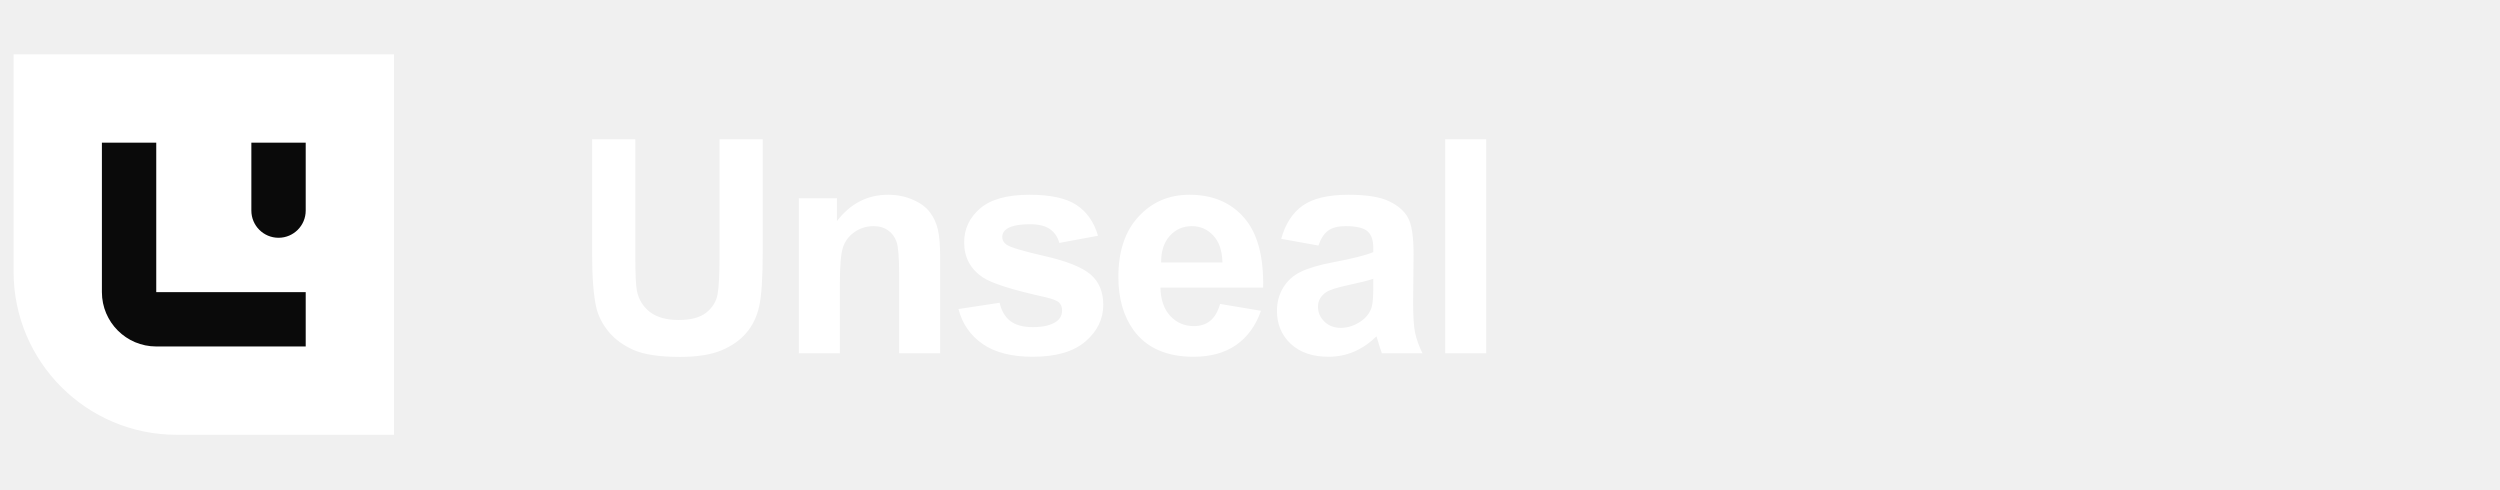
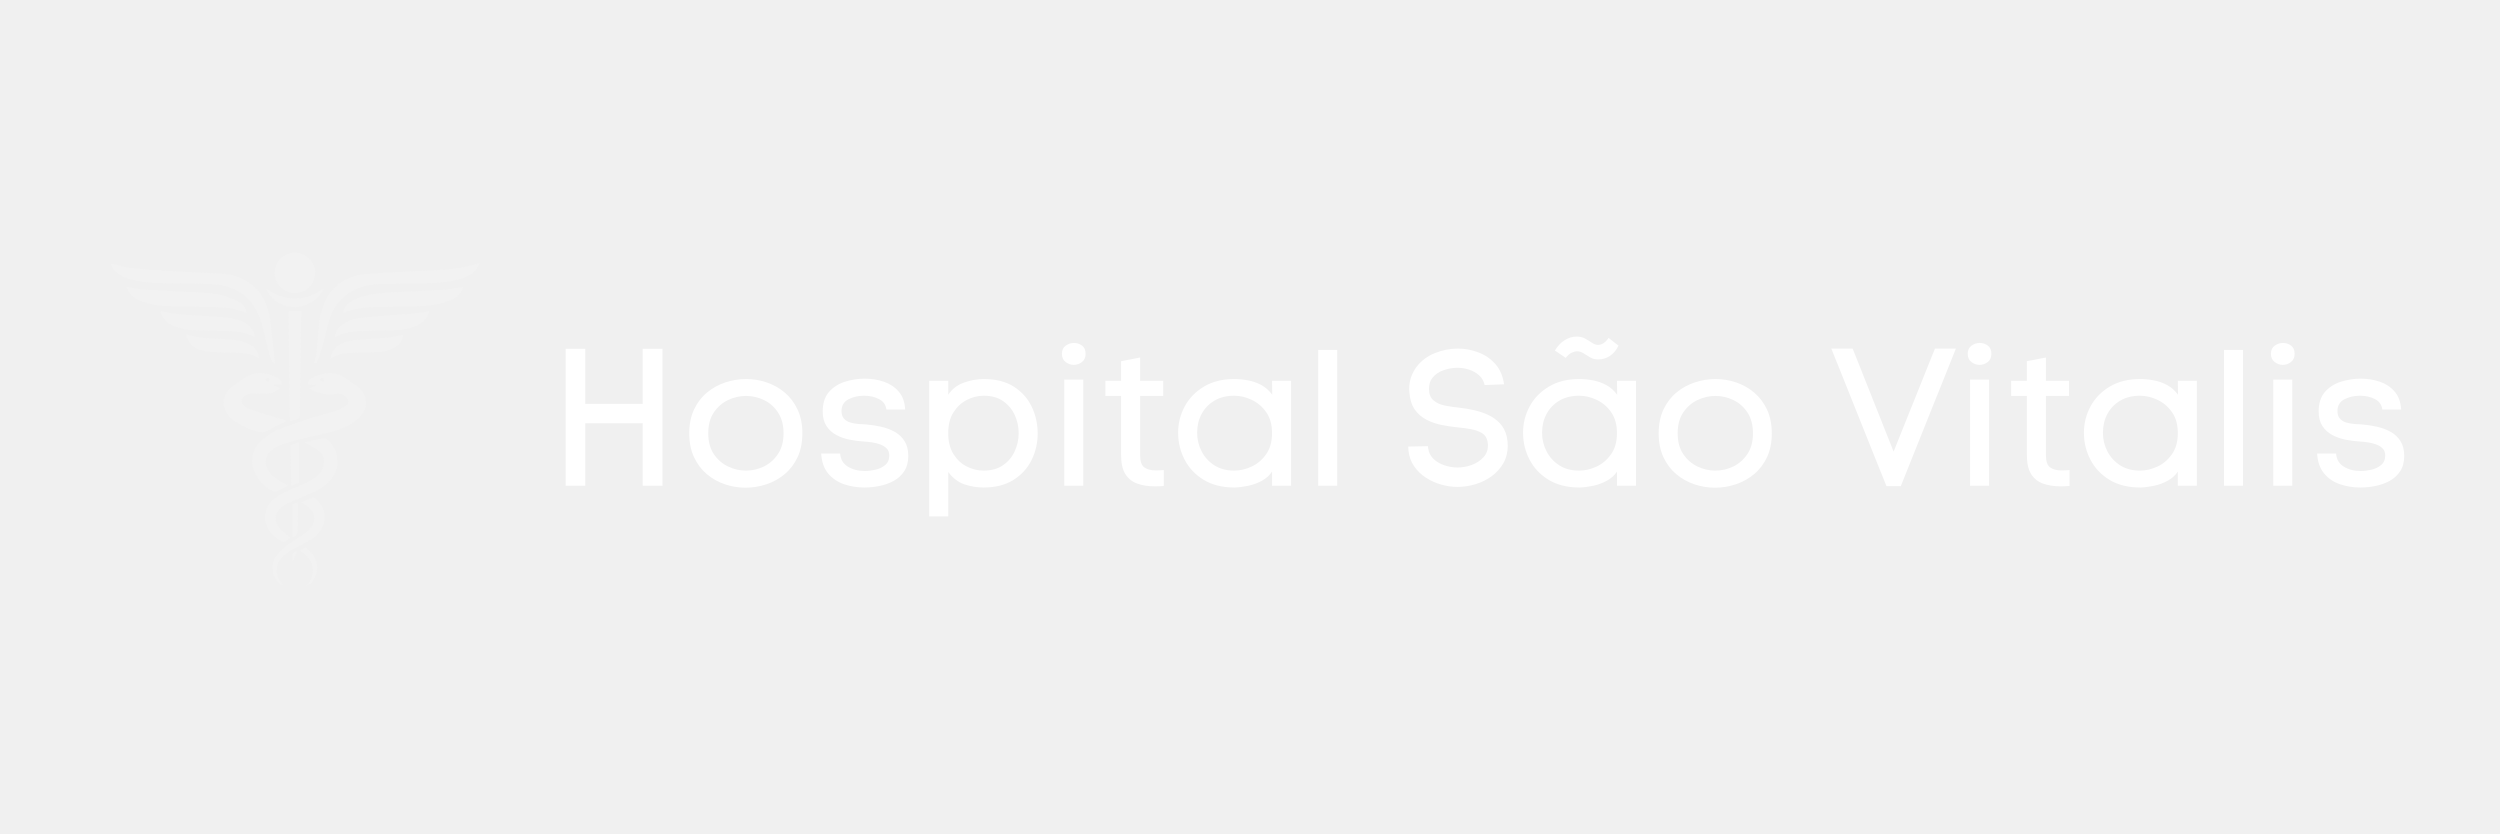
- <svg xmlns="http://www.w3.org/2000/svg" width="184" height="36" viewBox="0 0 184 36" fill="none">
-   <path d="M1 20C1 26.627 6.373 32 13 32H29V4H1V20Z" fill="white" />
-   <path fill-rule="evenodd" clip-rule="evenodd" d="M11.5 10.5V21.5L22.5 21.5V25.5H11.5C9.291 25.5 7.5 23.709 7.5 21.5V10.5H11.5ZM22.5 10.5H18.5V15.5C18.5 16.605 19.395 17.5 20.5 17.5C21.605 17.5 22.5 16.605 22.5 15.5V10.5Z" fill="#0A0A0A" />
-   <path d="M43.579 10.252H46.759V18.781C46.759 20.135 46.798 21.012 46.877 21.413C47.013 22.058 47.335 22.577 47.844 22.971C48.359 23.357 49.061 23.551 49.949 23.551C50.852 23.551 51.532 23.368 51.99 23.003C52.449 22.631 52.724 22.176 52.817 21.639C52.91 21.102 52.957 20.21 52.957 18.964V10.252H56.137V18.523C56.137 20.414 56.051 21.75 55.879 22.53C55.707 23.311 55.388 23.97 54.923 24.507C54.465 25.044 53.849 25.474 53.075 25.796C52.302 26.111 51.292 26.269 50.046 26.269C48.542 26.269 47.4 26.097 46.619 25.753C45.846 25.402 45.233 24.951 44.782 24.399C44.331 23.841 44.034 23.257 43.891 22.648C43.683 21.746 43.579 20.414 43.579 18.652V10.252ZM69.195 26H66.176V20.178C66.176 18.946 66.112 18.151 65.983 17.793C65.854 17.428 65.642 17.145 65.349 16.944C65.062 16.744 64.715 16.644 64.307 16.644C63.784 16.644 63.315 16.787 62.9 17.073C62.484 17.36 62.198 17.739 62.04 18.212C61.89 18.685 61.815 19.558 61.815 20.833V26H58.796V14.592H61.6V16.268C62.595 14.979 63.849 14.334 65.359 14.334C66.025 14.334 66.634 14.456 67.186 14.699C67.737 14.935 68.153 15.24 68.432 15.612C68.718 15.985 68.915 16.407 69.023 16.88C69.137 17.352 69.195 18.029 69.195 18.91V26ZM70.543 22.745L73.573 22.283C73.701 22.87 73.963 23.318 74.357 23.626C74.751 23.927 75.302 24.077 76.011 24.077C76.792 24.077 77.379 23.934 77.773 23.648C78.038 23.447 78.17 23.178 78.17 22.842C78.17 22.613 78.099 22.423 77.955 22.273C77.805 22.129 77.468 21.997 76.946 21.875C74.511 21.338 72.967 20.847 72.316 20.403C71.413 19.787 70.962 18.932 70.962 17.836C70.962 16.848 71.353 16.017 72.133 15.344C72.914 14.671 74.124 14.334 75.764 14.334C77.325 14.334 78.485 14.588 79.245 15.097C80.004 15.605 80.526 16.357 80.813 17.352L77.966 17.879C77.844 17.435 77.612 17.095 77.268 16.858C76.931 16.622 76.448 16.504 75.818 16.504C75.023 16.504 74.453 16.615 74.11 16.837C73.88 16.994 73.766 17.199 73.766 17.449C73.766 17.664 73.866 17.847 74.067 17.997C74.339 18.198 75.277 18.48 76.881 18.846C78.493 19.211 79.617 19.659 80.254 20.189C80.884 20.726 81.2 21.474 81.2 22.434C81.2 23.479 80.763 24.378 79.889 25.13C79.015 25.882 77.723 26.258 76.011 26.258C74.457 26.258 73.225 25.943 72.316 25.312C71.413 24.682 70.823 23.826 70.543 22.745ZM89.799 22.369L92.807 22.874C92.42 23.977 91.808 24.818 90.97 25.398C90.139 25.971 89.097 26.258 87.844 26.258C85.861 26.258 84.392 25.61 83.44 24.314C82.688 23.275 82.312 21.965 82.312 20.382C82.312 18.491 82.806 17.012 83.794 15.945C84.783 14.871 86.032 14.334 87.543 14.334C89.241 14.334 90.58 14.896 91.561 16.02C92.542 17.138 93.011 18.853 92.968 21.166H85.406C85.427 22.061 85.671 22.759 86.136 23.261C86.602 23.755 87.182 24.002 87.876 24.002C88.349 24.002 88.747 23.873 89.069 23.615C89.391 23.357 89.635 22.942 89.799 22.369ZM89.971 19.318C89.95 18.445 89.724 17.782 89.294 17.331C88.865 16.873 88.342 16.644 87.726 16.644C87.067 16.644 86.523 16.884 86.093 17.363C85.664 17.843 85.452 18.495 85.46 19.318H89.971ZM97.035 18.072L94.296 17.578C94.603 16.475 95.133 15.659 95.885 15.129C96.637 14.599 97.754 14.334 99.237 14.334C100.583 14.334 101.586 14.495 102.245 14.817C102.904 15.133 103.366 15.537 103.631 16.031C103.903 16.518 104.039 17.417 104.039 18.727L104.006 22.251C104.006 23.254 104.053 23.995 104.146 24.475C104.246 24.947 104.429 25.456 104.694 26H101.708C101.629 25.799 101.532 25.502 101.418 25.108C101.367 24.929 101.332 24.811 101.31 24.754C100.795 25.255 100.243 25.631 99.656 25.882C99.069 26.133 98.442 26.258 97.776 26.258C96.602 26.258 95.674 25.939 94.994 25.302C94.321 24.664 93.984 23.859 93.984 22.885C93.984 22.24 94.138 21.667 94.446 21.166C94.754 20.658 95.184 20.271 95.735 20.006C96.294 19.734 97.096 19.497 98.141 19.297C99.552 19.032 100.53 18.785 101.074 18.556V18.255C101.074 17.675 100.931 17.263 100.644 17.02C100.358 16.769 99.817 16.644 99.022 16.644C98.485 16.644 98.066 16.751 97.765 16.966C97.465 17.174 97.221 17.542 97.035 18.072ZM101.074 20.521C100.687 20.65 100.075 20.804 99.237 20.983C98.399 21.162 97.851 21.338 97.593 21.51C97.2 21.789 97.003 22.144 97.003 22.573C97.003 22.996 97.16 23.361 97.475 23.669C97.79 23.977 98.191 24.131 98.678 24.131C99.223 24.131 99.742 23.952 100.236 23.594C100.601 23.322 100.841 22.989 100.956 22.595C101.034 22.337 101.074 21.846 101.074 21.123V20.521ZM106.365 26V10.252H109.384V26H106.365Z" fill="white" />
+ <svg xmlns="http://www.w3.org/2000/svg" width="3000" zoomAndPan="magnify" viewBox="0 0 2250 750" height="1000" preserveAspectRatio="xMidYMid meet" version="1.0">
+   <defs>
+     <g />
+     <clipPath id="e10697854f">
+       <path d="M 282 236 L 431.797 236 L 431.797 327 L 282 327 Z M 282 236 " clip-rule="nonzero" />
+     </clipPath>
+     <clipPath id="93670e322f">
+       <path d="M 99.547 237 L 248 237 L 248 328 L 99.547 328 Z M 99.547 237 " clip-rule="nonzero" />
+     </clipPath>
+     <clipPath id="d687d213a8">
+       <path d="M 247 227.301 L 284 227.301 L 284 264 L 247 264 Z M 247 227.301 " clip-rule="nonzero" />
+     </clipPath>
+     <clipPath id="35ea81578c">
+       <path d="M 245 447 L 293 447 L 293 527.301 L 245 527.301 Z M 245 447 " clip-rule="nonzero" />
+     </clipPath>
+     <clipPath id="17407c8aa1">
+       <path d="M 254 526 L 255 526 L 255 527.301 L 254 527.301 Z M 254 526 " clip-rule="nonzero" />
+     </clipPath>
+     <clipPath id="9eb69973db">
+       <path d="M 275 526 L 277 526 L 277 527.301 L 275 527.301 Z M 275 526 " clip-rule="nonzero" />
+     </clipPath>
+   </defs>
+   <path fill="#f2f2f2" d="M 278.059 349.5 C 280.734 348.504 282.426 347.863 284.109 347.234 C 284.074 346.969 284.035 346.699 283.996 346.438 C 281.734 346.34 279.465 346.234 277.156 346.137 C 277.004 343.004 278.738 341.395 280.754 340.328 C 290.547 335.168 300.457 333.266 310.402 340.023 C 314.309 342.676 318.18 345.367 322.074 348.031 C 327.641 351.836 331.797 361.602 327.875 369.449 C 324.422 376.355 318.824 380.344 312.344 383.516 C 301.281 388.945 289.137 390.672 277.312 393.508 C 269.793 395.309 262.316 397.332 254.934 399.609 C 251.836 400.57 248.848 402.191 246.113 403.98 C 237.574 409.562 237.602 417.758 242.094 424.512 C 244.148 427.605 247.469 430 250.57 432.219 C 253.211 434.109 256.352 435.301 259.547 436.938 C 256.07 438.727 252.836 440.453 249.543 442.051 C 248.848 442.387 247.871 442.539 247.152 442.332 C 237.352 439.512 227.828 427.379 227.094 416.949 C 226.523 408.809 229.383 402.004 235.281 396.527 C 240.461 391.723 246.359 387.961 253.074 385.598 C 261.449 382.648 269.781 379.574 278.223 376.84 C 285.699 374.414 293.34 372.512 300.832 370.137 C 304.078 369.109 307.34 367.809 310.234 366.047 C 314.348 363.539 314.414 359.562 310.688 356.555 C 308.547 354.824 306.359 353.875 303.23 354.473 C 296.945 355.664 290.637 354.848 284.574 352.773 C 282.605 352.102 280.816 350.902 278.059 349.5 Z M 289.918 340.059 C 289.773 340.055 289.637 340.066 289.492 340.086 C 287.625 340.402 287.922 343.203 289.812 343.297 C 289.871 343.301 289.938 343.301 290 343.297 C 292.031 343.242 291.945 340.137 289.918 340.059 Z M 289.918 340.059 " fill-opacity="1" fill-rule="nonzero" />
+   <g clip-path="url(#e10697854f)">
+     <path fill="#f2f2f2" d="M 282.641 326.938 C 283.352 324.199 284.43 321.488 284.715 318.699 C 285.711 309.004 286.281 299.266 287.328 289.578 C 287.742 285.762 288.758 281.973 289.867 278.273 C 295.844 258.363 310.832 247.941 330.332 246.43 C 348.484 245.02 366.703 244.5 384.887 243.594 C 397.207 242.98 409.52 242.301 421.59 239.461 C 424.621 238.746 427.637 237.973 431.789 236.945 C 430.383 239.379 429.641 241.164 428.469 242.598 C 425.086 246.73 420.5 249.078 415.496 250.625 C 406.246 253.488 396.73 254.656 387.09 254.859 C 371.75 255.18 356.402 255.316 341.07 255.68 C 337.793 255.758 334.488 256.273 331.27 256.922 C 314.27 260.359 302.516 270.172 296.883 286.59 C 294.238 294.285 292.816 302.387 290.68 310.262 C 289.449 314.805 288.059 319.332 286.395 323.727 C 285.852 325.164 285.242 327.5 282.613 326.844 Z M 282.641 326.938 " fill-opacity="1" fill-rule="nonzero" />
+   </g>
+   <g clip-path="url(#93670e322f)">
+     <path fill="#f2f2f2" d="M 247.703 327.16 C 244.555 326.078 243.727 323.121 242.91 320.523 C 241.375 315.617 240.352 310.551 239.102 305.551 C 237.781 300.277 236.734 294.91 235.062 289.75 C 228.152 268.449 213.809 257.078 191.426 255.828 C 177.414 255.043 163.352 255.109 149.309 254.977 C 138.664 254.879 128.137 254.074 117.805 251.371 C 112.758 250.051 108.023 248.078 104.121 244.496 C 102.047 242.586 100.199 240.492 99.664 237.34 C 105.98 238.648 111.91 240.301 117.953 241.031 C 127.898 242.227 137.902 243.031 147.91 243.629 C 165.359 244.672 182.828 245.359 200.285 246.348 C 207.98 246.781 215.191 249.098 221.855 252.992 C 233.711 259.926 239.785 270.883 242.395 283.855 C 243.828 290.992 244.254 298.324 245.109 305.574 C 245.961 312.797 246.785 320.023 247.617 327.25 Z M 247.703 327.16 " fill-opacity="1" fill-rule="nonzero" />
+   </g>
+   <path fill="#f2f2f2" d="M 253.73 346.246 L 246.707 346.246 C 246.613 346.707 246.637 346.605 246.543 347.07 C 248.266 347.777 249.996 348.484 252.039 349.324 C 248.902 352.184 245.367 353.809 241.543 354.121 C 236.441 354.531 231.285 354.418 226.16 354.242 C 223.227 354.145 217.977 357.188 217.547 360.031 C 217.359 361.277 217.777 363.012 218.598 363.926 C 219.984 365.469 221.738 366.98 223.641 367.719 C 228.836 369.754 234.156 371.473 239.484 373.141 C 245.215 374.938 251.008 376.535 256.758 378.25 C 257.125 378.359 257.43 378.707 257.906 379.047 C 252.82 381.535 247.609 383.512 243.039 386.477 C 238.648 389.328 234.777 389.387 229.879 387.961 C 222.586 385.836 216.055 382.508 209.957 378.18 C 205.848 375.262 203.285 371.141 201.742 366.387 C 199.785 360.371 202.992 352.102 208.926 347.91 C 212.422 345.438 216.016 343.094 219.492 340.582 C 229.371 333.457 239.426 334.875 249.492 339.988 C 252.387 341.457 252.789 342.344 253.73 346.246 Z M 239.797 342.828 C 240.785 343.648 241.32 343.621 242.152 342.703 C 242.934 341.844 242.582 340.43 241.461 340.121 C 241.211 340.051 240.957 340.016 240.711 340.023 C 239.266 340.066 238.684 341.906 239.797 342.828 Z M 239.797 342.828 " fill-opacity="1" fill-rule="nonzero" />
+   <path fill="#f2f2f2" d="M 274.363 398.051 C 279.523 396.906 284.703 395.824 289.852 394.594 C 291.844 394.117 293.344 394.469 294.922 395.863 C 305.277 405.043 306.75 420.191 298.227 431.121 C 294.91 435.371 290.789 438.742 285.973 441.055 C 279.793 444.027 273.402 446.555 267.133 449.332 C 263.219 451.07 259.113 452.547 255.523 454.816 C 246.297 460.633 245.516 469.953 253.441 477.445 C 255.812 479.684 258.527 481.578 261.488 483.957 C 259.434 485.359 257.484 486.684 255.43 488.078 C 249.387 485.266 244.254 481.617 241.184 475.566 C 236.547 466.43 238.242 455.957 246.129 449.441 C 249.93 446.301 254.469 443.922 258.938 441.75 C 264.465 439.062 270.367 437.16 275.91 434.504 C 279.355 432.852 282.594 430.641 285.633 428.301 C 288.664 425.969 290.324 422.598 291.164 418.84 C 292.332 413.605 291.082 409.047 286.879 405.734 C 284.215 403.637 281.086 402.113 278.109 400.43 C 276.906 399.742 275.559 399.301 274.281 398.746 C 274.309 398.512 274.336 398.281 274.363 398.051 Z M 274.363 398.051 " fill-opacity="1" fill-rule="nonzero" />
+   <path fill="#f2f2f2" d="M 222.008 281.844 C 212.203 277.57 202.535 276.578 192.75 276.363 C 179.277 276.074 165.805 275.918 152.336 275.578 C 143.992 275.371 135.785 274.141 127.867 271.359 C 123.309 269.758 119.297 267.316 116.441 263.34 C 115.41 261.906 114.766 260.199 113.793 258.316 C 120.73 259.277 127.031 260.539 133.387 260.957 C 146.398 261.812 159.438 262.23 172.465 262.812 C 182.352 263.254 192.289 263.582 201.867 266.23 C 206.629 267.547 211.246 269.691 215.613 272.047 C 219.02 273.883 221.359 277.012 222.008 281.844 Z M 222.008 281.844 " fill-opacity="1" fill-rule="nonzero" />
+   <path fill="#f2f2f2" d="M 416.723 258.375 C 415.234 263.77 411.773 267.219 407.301 269.297 C 403.062 271.266 398.496 272.801 393.918 273.711 C 388.469 274.805 382.855 275.348 377.297 275.566 C 366.273 275.996 355.234 276.062 344.199 276.227 C 332.309 276.402 320.449 276.727 308.746 281.84 C 309.18 278.172 310.789 275.781 312.996 273.715 C 316.648 270.305 321.102 268.371 325.809 266.977 C 336.07 263.941 346.672 263.363 357.266 262.852 C 370.574 262.215 383.898 261.824 397.195 260.965 C 403.562 260.555 409.883 259.309 416.723 258.375 Z M 416.723 258.375 " fill-opacity="1" fill-rule="nonzero" />
+   <g clip-path="url(#d687d213a8)">
+     <path fill="#f2f2f2" d="M 265.207 263.77 C 255.184 263.672 247.203 255.645 247.184 245.641 C 247.168 235.539 255.473 227.309 265.602 227.402 C 275.656 227.492 283.887 235.988 283.656 246.035 C 283.426 255.969 275.215 263.867 265.207 263.77 Z M 265.207 263.77 " fill-opacity="1" fill-rule="nonzero" />
+   </g>
+   <path fill="#f2f2f2" d="M 259.879 279.902 C 263.629 279.902 267.129 279.902 271.066 279.902 C 271.066 281.52 271.082 282.918 271.066 284.305 C 270.754 308.375 270.434 332.449 270.121 356.516 C 270.051 362.09 269.863 367.672 269.945 373.246 C 269.98 375.637 269.305 377.008 266.848 377.484 C 265.18 377.816 263.586 378.496 261.352 379.215 C 261.098 376.898 260.695 374.844 260.676 372.789 C 260.312 342.992 260 313.195 259.688 283.398 C 259.66 282.297 259.797 281.18 259.879 279.902 Z M 259.879 279.902 " fill-opacity="1" fill-rule="nonzero" />
+   <path fill="#f2f2f2" d="M 386.457 279.648 C 384.859 286.207 381.156 290.262 375.738 292.824 C 369.691 295.688 363.219 296.934 356.574 297.152 C 347.117 297.465 337.652 297.688 328.188 297.855 C 319.113 298.02 310.16 298.684 301.414 303.387 C 301.969 297.895 304.773 294.504 308.613 291.832 C 313.551 288.391 319.191 286.691 325.07 285.996 C 331.754 285.207 338.48 284.789 345.191 284.25 C 356.047 283.383 366.91 282.637 377.754 281.652 C 380.434 281.41 383.047 280.457 386.457 279.648 Z M 386.457 279.648 " fill-opacity="1" fill-rule="nonzero" />
+   <path fill="#f2f2f2" d="M 229.539 303.523 C 221.035 298.91 212.66 298.074 204.152 297.883 C 193.969 297.66 183.785 297.473 173.609 297.121 C 167.254 296.898 161.086 295.605 155.273 292.934 C 149.758 290.402 146.074 286.277 144.453 280.391 C 144.816 280.148 145.09 279.824 145.262 279.875 C 157.23 283.398 169.609 283.359 181.902 284.129 C 189.91 284.629 197.93 285.141 205.902 286.016 C 211.484 286.625 216.852 288.309 221.633 291.426 C 225.727 294.098 228.582 297.625 229.539 303.523 Z M 229.539 303.523 " fill-opacity="1" fill-rule="nonzero" />
+   <path fill="#f2f2f2" d="M 297.562 322.617 C 298.445 316.023 301.781 312.379 306.52 309.797 C 311.66 306.988 317.324 306.09 323.047 305.645 C 331.039 305.023 339.062 304.797 347.031 304.031 C 352.266 303.531 357.441 302.375 362.996 301.453 C 362.336 306.359 359.582 310.23 355.07 312.852 C 350.398 315.562 345.227 316.707 339.871 316.91 C 332.719 317.184 325.562 317.387 318.406 317.531 C 311.336 317.672 304.395 318.305 297.562 322.617 Z M 297.562 322.617 " fill-opacity="1" fill-rule="nonzero" />
+   <path fill="#f2f2f2" d="M 167.781 300.922 C 180.715 305.332 193.98 304.348 207.004 305.562 C 213.012 306.121 218.969 306.902 224.363 309.848 C 229.082 312.418 232.434 316.047 233.125 322.379 C 222.113 315.895 210.32 318.047 198.938 317.16 C 193.816 316.762 188.613 316.75 183.594 315.793 C 176.172 314.383 170.27 310.637 167.973 302.816 C 167.82 302.309 167.855 301.754 167.781 300.922 Z M 167.781 300.922 " fill-opacity="1" fill-rule="nonzero" />
+   <g clip-path="url(#35ea81578c)">
+     <path fill="#f2f2f2" d="M 254.535 526.91 C 245.52 522.355 242.297 509.508 248.48 500.594 C 251.105 496.805 254.852 493.668 258.504 490.754 C 262.18 487.82 266.43 485.617 270.309 482.914 C 273 481.035 275.703 479.074 278.008 476.762 C 284.996 469.75 284.25 461.281 276.301 455.453 C 274.809 454.359 273.191 453.441 271.098 452.102 C 275.07 450.461 278.68 448.965 282.129 447.543 C 293.574 454.41 296.371 471.562 284.305 482.332 C 281.672 484.684 278.449 486.43 275.352 488.188 C 271.242 490.516 266.945 492.5 262.816 494.789 C 260.57 496.031 258.383 497.441 256.379 499.047 C 247.734 505.977 246.621 516.512 253.473 525.234 C 253.887 525.758 254.121 526.414 254.441 527.016 Z M 254.535 526.91 " fill-opacity="1" fill-rule="nonzero" />
+   </g>
+   <path fill="#f2f2f2" d="M 240.102 259.918 C 245.801 263.738 251.688 267.02 258.652 268.07 C 269.926 269.766 280.141 267.492 289.316 260.656 C 290.027 260.129 290.953 259.898 291.777 259.523 L 291.738 259.41 C 281.613 279.652 255.387 282.473 242.191 264.703 C 241.191 263.359 240.578 261.73 239.781 260.23 C 239.887 260.129 239.988 260.023 240.102 259.918 Z M 240.102 259.918 " fill-opacity="1" fill-rule="nonzero" />
+   <path fill="#f2f2f2" d="M 268.852 434.48 C 266.539 435.41 264.613 436.18 262.129 437.172 C 261.867 424.586 261.621 412.621 261.367 400.449 C 263.969 399.734 266.273 399.105 268.852 398.395 C 268.852 410.629 268.852 422.52 268.852 434.48 Z M 268.852 434.48 " fill-opacity="1" fill-rule="nonzero" />
+   <path fill="#f2f2f2" d="M 262.953 483.645 C 262.953 473.801 262.953 464.152 262.953 454.09 C 264.332 453.531 266.012 452.848 268.066 452.016 C 268.172 453.414 268.332 454.48 268.316 455.535 C 268.195 462.824 267.879 470.117 267.957 477.406 C 267.992 480.832 266.734 482.762 262.953 483.645 Z M 262.953 483.645 " fill-opacity="1" fill-rule="nonzero" />
+   <path fill="#f2f2f2" d="M 263.398 505.641 C 263.344 504.066 263.488 502.473 263.285 500.918 C 262.914 498.102 264.137 496.613 267.48 495.988 " fill-opacity="1" fill-rule="nonzero" />
+   <path fill="#f2f2f2" d="M 276.031 526.82 C 278.535 524.027 280.551 520.988 281.262 517.188 C 282.645 509.738 280.523 503.652 274.461 499.02 C 273 497.902 271.535 496.789 269.75 495.434 C 271.672 494.465 273.289 493.652 274.809 492.895 C 285.039 499.688 288.328 510.898 282.859 520.5 C 281.301 523.242 279.75 526.344 275.922 526.723 Z M 276.031 526.82 " fill-opacity="1" fill-rule="nonzero" />
+   <path fill="#f2f2f2" d="M 291.773 259.523 L 291.68 259.211 L 291.738 259.41 Z M 291.773 259.523 " fill-opacity="1" fill-rule="nonzero" />
+   <path fill="#f2f2f2" d="M 239.781 260.23 C 239.656 259.965 239.523 259.699 239.398 259.43 C 239.629 259.594 239.863 259.762 240.102 259.918 C 239.988 260.023 239.887 260.129 239.781 260.23 Z M 239.781 260.23 " fill-opacity="1" fill-rule="nonzero" />
+   <path fill="#f2f2f2" d="M 247.609 327.25 C 247.723 327.289 247.84 327.328 247.953 327.367 C 247.867 327.297 247.785 327.23 247.695 327.16 Z M 247.609 327.25 " fill-opacity="1" fill-rule="nonzero" />
+   <path fill="#f2f2f2" d="M 282.605 326.844 C 282.668 326.938 282.723 327.031 282.781 327.125 C 282.734 327.066 282.688 327.004 282.641 326.938 Z M 282.605 326.844 " fill-opacity="1" fill-rule="nonzero" />
+   <g clip-path="url(#17407c8aa1)">
+     <path fill="#f2f2f2" d="M 254.434 527.016 C 254.609 527.09 254.781 527.172 254.957 527.25 C 254.875 527.246 254.758 527.273 254.723 527.234 C 254.637 527.145 254.594 527.02 254.535 526.91 Z M 254.434 527.016 " fill-opacity="1" fill-rule="nonzero" />
+   </g>
+   <g clip-path="url(#9eb69973db)">
+     <path fill="#f2f2f2" d="M 275.918 526.719 C 275.879 526.914 275.844 527.113 275.805 527.309 C 275.789 527.238 275.742 527.141 275.77 527.098 C 275.832 526.992 275.938 526.914 276.031 526.82 Z M 275.918 526.719 " fill-opacity="1" fill-rule="nonzero" />
+   </g>
+   <g fill="#ffffff" fill-opacity="1">
+     <g transform="translate(494.0831, 437.182)">
+       <g>
+         <path d="M 84.344 -73.688 L 84.344 -123.281 L 102.156 -123.281 L 102.156 0 L 84.344 0 L 84.344 -56.234 L 32.656 -56.234 L 32.656 0 L 15.016 0 L 15.016 -123.281 L 32.656 -123.281 L 32.656 -73.688 Z M 84.344 -73.688 " />
+       </g>
+     </g>
+   </g>
+   <g fill="#ffffff" fill-opacity="1">
+     <g transform="translate(611.2401, 437.182)">
+       <g>
+         <path d="M 110.891 -47.156 C 110.891 -39 109.461 -31.863 106.609 -25.75 C 103.754 -19.645 99.879 -14.551 94.984 -10.469 C 90.098 -6.395 84.598 -3.336 78.484 -1.297 C 72.379 0.734 66.125 1.75 59.719 1.75 C 53.438 1.75 47.266 0.734 41.203 -1.297 C 35.148 -3.336 29.707 -6.395 24.875 -10.469 C 20.051 -14.551 16.211 -19.645 13.359 -25.75 C 10.504 -31.863 9.078 -39 9.078 -47.156 C 9.078 -55.301 10.504 -62.426 13.359 -68.531 C 16.211 -74.645 20.082 -79.738 24.969 -83.812 C 29.863 -87.895 35.363 -90.953 41.469 -92.984 C 47.582 -95.023 53.844 -96.047 60.25 -96.047 C 66.645 -96.047 72.844 -95.023 78.844 -92.984 C 84.844 -90.953 90.254 -87.895 95.078 -83.812 C 99.91 -79.738 103.754 -74.645 106.609 -68.531 C 109.461 -62.426 110.891 -55.301 110.891 -47.156 Z M 26.188 -47.156 C 26.188 -39.695 27.844 -33.492 31.156 -28.547 C 34.477 -23.598 38.727 -19.875 43.906 -17.375 C 49.094 -14.875 54.484 -13.625 60.078 -13.625 C 65.773 -13.625 71.188 -14.875 76.312 -17.375 C 81.438 -19.875 85.656 -23.625 88.969 -28.625 C 92.289 -33.633 93.953 -39.812 93.953 -47.156 C 93.953 -54.602 92.32 -60.828 89.062 -65.828 C 85.801 -70.836 81.578 -74.594 76.391 -77.094 C 71.211 -79.594 65.832 -80.844 60.25 -80.844 C 54.539 -80.844 49.094 -79.594 43.906 -77.094 C 38.727 -74.594 34.477 -70.867 31.156 -65.922 C 27.844 -60.973 26.188 -54.719 26.188 -47.156 Z M 26.188 -47.156 " />
+       </g>
+     </g>
+   </g>
+   <g fill="#ffffff" fill-opacity="1">
+     <g transform="translate(732.413, 437.182)">
+       <g>
+         <path d="M 24.969 -67.234 C 24.969 -64.316 25.695 -62.039 27.156 -60.406 C 28.613 -58.781 30.504 -57.617 32.828 -56.922 C 35.16 -56.223 37.578 -55.785 40.078 -55.609 C 42.578 -55.441 44.875 -55.301 46.969 -55.188 C 51.395 -54.832 55.848 -54.16 60.328 -53.172 C 64.816 -52.18 68.922 -50.664 72.641 -48.625 C 76.367 -46.594 79.367 -43.801 81.641 -40.25 C 83.91 -36.695 85.047 -32.242 85.047 -26.891 C 85.047 -21.422 83.848 -16.852 81.453 -13.188 C 79.066 -9.52 75.926 -6.609 72.031 -4.453 C 68.133 -2.297 63.859 -0.754 59.203 0.172 C 54.547 1.109 50.004 1.578 45.578 1.578 C 39.055 1.578 32.914 0.586 27.156 -1.391 C 21.395 -3.367 16.648 -6.598 12.922 -11.078 C 9.191 -15.566 7.098 -21.535 6.641 -28.984 L 23.75 -28.984 C 24.094 -23.742 26.414 -19.812 30.719 -17.188 C 35.031 -14.57 40.098 -13.266 45.922 -13.266 C 48.836 -13.266 51.984 -13.645 55.359 -14.406 C 58.734 -15.164 61.672 -16.562 64.172 -18.594 C 66.672 -20.633 67.922 -23.516 67.922 -27.234 C 67.922 -29.922 67.133 -32.047 65.562 -33.609 C 64 -35.18 61.992 -36.406 59.547 -37.281 C 57.098 -38.156 54.594 -38.766 52.031 -39.109 C 49.477 -39.461 47.148 -39.695 45.047 -39.812 C 40.859 -40.039 36.582 -40.594 32.219 -41.469 C 27.852 -42.344 23.836 -43.77 20.172 -45.75 C 16.504 -47.727 13.562 -50.43 11.344 -53.859 C 9.133 -57.297 8.031 -61.633 8.031 -66.875 C 8.031 -74.207 9.891 -80.031 13.609 -84.344 C 17.336 -88.656 22.113 -91.738 27.938 -93.594 C 33.758 -95.457 39.695 -96.391 45.75 -96.391 C 52.039 -96.391 57.863 -95.457 63.219 -93.594 C 68.57 -91.738 72.992 -88.77 76.484 -84.688 C 79.973 -80.613 81.895 -75.258 82.25 -68.625 L 65.312 -68.625 C 64.844 -72.82 62.656 -75.938 58.75 -77.969 C 54.852 -80.008 50.348 -81.031 45.234 -81.031 C 39.992 -81.031 35.305 -79.953 31.172 -77.797 C 27.035 -75.641 24.969 -72.117 24.969 -67.234 Z M 24.969 -67.234 " />
+       </g>
+     </g>
+   </g>
+   <g fill="#ffffff" fill-opacity="1">
+     <g transform="translate(823.3799, 437.182)">
+       <g>
+         <path d="M 12.922 27.594 L 12.922 -94.469 L 30.031 -94.469 L 30.031 -81.906 C 33.406 -87.02 38.094 -90.656 44.094 -92.812 C 50.094 -94.969 56.055 -96.047 61.984 -96.047 C 72.93 -96.047 81.984 -93.742 89.141 -89.141 C 96.305 -84.547 101.66 -78.52 105.203 -71.062 C 108.754 -63.613 110.531 -55.582 110.531 -46.969 C 110.531 -38.469 108.695 -30.52 105.031 -23.125 C 101.363 -15.738 95.922 -9.773 88.703 -5.234 C 81.484 -0.691 72.52 1.578 61.812 1.578 C 56 1.578 50.297 0.645 44.703 -1.219 C 39.117 -3.082 34.227 -6.805 30.031 -12.391 L 30.031 27.594 Z M 30.031 -47.328 C 30.031 -39.867 31.57 -33.633 34.656 -28.625 C 37.75 -23.625 41.738 -19.875 46.625 -17.375 C 51.508 -14.875 56.57 -13.625 61.812 -13.625 C 68.801 -13.625 74.648 -15.254 79.359 -18.516 C 84.078 -21.773 87.598 -25.992 89.922 -31.172 C 92.254 -36.348 93.422 -41.734 93.422 -47.328 C 93.422 -53.023 92.254 -58.438 89.922 -63.562 C 87.598 -68.688 84.109 -72.879 79.453 -76.141 C 74.797 -79.398 68.973 -81.031 61.984 -81.031 C 56.754 -81.031 51.691 -79.773 46.797 -77.266 C 41.91 -74.766 37.895 -71.039 34.75 -66.094 C 31.602 -61.145 30.031 -54.891 30.031 -47.328 Z M 30.031 -47.328 " />
+       </g>
+     </g>
+   </g>
+   <g fill="#ffffff" fill-opacity="1">
+     <g transform="translate(943.6798, 437.182)">
+       <g>
+         <path d="M 12.047 -118.75 C 12.047 -122.008 13.18 -124.453 15.453 -126.078 C 17.723 -127.711 20.195 -128.531 22.875 -128.531 C 25.551 -128.531 27.969 -127.742 30.125 -126.172 C 32.281 -124.598 33.359 -122.125 33.359 -118.75 C 33.359 -115.488 32.25 -113.016 30.031 -111.328 C 27.82 -109.641 25.379 -108.797 22.703 -108.797 C 20.141 -108.797 17.723 -109.641 15.453 -111.328 C 13.18 -113.016 12.047 -115.488 12.047 -118.75 Z M 14.141 -95.516 L 14.141 0 L 31.266 0 L 31.266 -95.516 Z M 14.141 -95.516 " />
+       </g>
+     </g>
+   </g>
+   <g fill="#ffffff" fill-opacity="1">
+     <g transform="translate(990.6474, 437.182)">
+       <g>
+         <path d="M 35.453 -94.469 L 56.234 -94.469 L 56.234 -80.844 L 35.453 -80.844 L 35.453 -27.594 C 35.453 -22 36.727 -18.301 39.281 -16.5 C 41.844 -14.695 45.281 -13.797 49.594 -13.797 C 50.645 -13.797 51.781 -13.82 53 -13.875 C 54.219 -13.938 55.469 -14.023 56.75 -14.141 L 56.75 0.172 C 55.352 0.285 54.016 0.375 52.734 0.438 C 51.453 0.5 50.172 0.531 48.891 0.531 C 42.723 0.531 37.336 -0.312 32.734 -2 C 28.141 -3.695 24.586 -6.582 22.078 -10.656 C 19.578 -14.727 18.328 -20.43 18.328 -27.766 L 18.328 -80.844 L 4.188 -80.844 L 4.188 -94.469 L 18.328 -94.469 L 18.328 -112.109 L 35.453 -115.422 Z M 35.453 -94.469 " />
+       </g>
+     </g>
+   </g>
+   <g fill="#ffffff" fill-opacity="1">
+     <g transform="translate(1050.71, 437.182)">
+       <g>
+         <path d="M 111.234 0 L 94.125 0 L 94.125 -12.75 C 91.914 -9.375 88.891 -6.633 85.047 -4.531 C 81.203 -2.438 77.125 -0.926 72.812 0 C 68.508 0.926 64.379 1.453 60.422 1.578 C 49.473 1.578 40.211 -0.719 32.641 -5.312 C 25.078 -9.914 19.348 -15.973 15.453 -23.484 C 11.555 -30.992 9.609 -39.055 9.609 -47.672 C 9.609 -56.172 11.586 -64.086 15.547 -71.422 C 19.504 -78.754 25.266 -84.691 32.828 -89.234 C 40.398 -93.773 49.484 -96.047 60.078 -96.047 C 64.035 -96.047 68.109 -95.664 72.297 -94.906 C 76.484 -94.156 80.5 -92.758 84.344 -90.719 C 88.188 -88.676 91.504 -85.738 94.297 -81.906 L 94.125 -94.469 L 111.234 -94.469 Z M 94.125 -47.328 C 94.125 -54.891 92.406 -61.145 88.969 -66.094 C 85.531 -71.039 81.191 -74.766 75.953 -77.266 C 70.723 -79.773 65.43 -81.031 60.078 -81.031 C 53.203 -81.031 47.258 -79.547 42.25 -76.578 C 37.25 -73.609 33.41 -69.617 30.734 -64.609 C 28.055 -59.609 26.719 -53.961 26.719 -47.672 C 26.719 -41.734 28.055 -36.172 30.734 -30.984 C 33.41 -25.805 37.223 -21.617 42.172 -18.422 C 47.117 -15.223 53.086 -13.625 60.078 -13.625 C 65.305 -13.625 70.539 -14.844 75.781 -17.281 C 81.02 -19.727 85.383 -23.453 88.875 -28.453 C 92.375 -33.461 94.125 -39.754 94.125 -47.328 Z M 94.125 -47.328 " />
+       </g>
+     </g>
+   </g>
+   <g fill="#ffffff" fill-opacity="1">
+     <g transform="translate(1173.28, 437.182)">
+       <g>
+         <path d="M 13.094 0 L 13.094 -122.234 L 30.203 -122.234 L 30.203 0 Z M 13.094 0 " />
+       </g>
+     </g>
+   </g>
+   <g fill="#ffffff" fill-opacity="1">
+     <g transform="translate(1216.581, 437.182)">
+       <g />
+     </g>
+   </g>
+   <g fill="#ffffff" fill-opacity="1">
+     <g transform="translate(1260.056, 437.182)">
+       <g>
+         <path d="M 76.141 -90.625 C 75.328 -94.238 73.641 -97.18 71.078 -99.453 C 68.516 -101.723 65.516 -103.41 62.078 -104.516 C 58.641 -105.617 55.176 -106.172 51.688 -106.172 C 47.5 -106.172 43.305 -105.441 39.109 -103.984 C 34.922 -102.535 31.547 -100.18 28.984 -96.922 C 27.941 -95.641 27.188 -94.156 26.719 -92.469 C 26.25 -90.781 26.016 -89.062 26.016 -87.312 C 26.016 -82.656 27.379 -79.16 30.109 -76.828 C 32.848 -74.504 36.344 -72.93 40.594 -72.109 C 44.844 -71.297 49.238 -70.66 53.781 -70.203 C 57.977 -69.734 62.285 -69.004 66.703 -68.016 C 71.129 -67.023 75.348 -65.598 79.359 -63.734 C 83.379 -61.867 86.875 -59.363 89.844 -56.219 C 92.812 -53.082 94.879 -49.07 96.047 -44.188 C 96.629 -41.27 96.922 -38.586 96.922 -36.141 C 96.922 -30.203 95.609 -24.938 92.984 -20.344 C 90.367 -15.75 86.879 -11.848 82.516 -8.641 C 78.148 -5.441 73.258 -3.023 67.844 -1.391 C 62.426 0.234 56.984 1.047 51.516 1.047 C 46.859 1.047 42.055 0.348 37.109 -1.047 C 32.16 -2.441 27.562 -4.504 23.312 -7.234 C 19.062 -9.973 15.508 -13.41 12.656 -17.547 C 9.801 -21.68 8.086 -26.484 7.516 -31.953 L 7.328 -35.281 L 25.141 -35.625 L 25.328 -33 L 25.328 -33.703 C 25.785 -29.973 27.379 -26.797 30.109 -24.172 C 32.848 -21.555 36.195 -19.609 40.156 -18.328 C 44.113 -17.055 47.957 -16.422 51.688 -16.422 C 56.113 -16.422 60.422 -17.203 64.609 -18.766 C 68.797 -20.336 72.258 -22.609 75 -25.578 C 77.738 -28.547 79.109 -32.129 79.109 -36.328 C 79.109 -37.609 78.93 -39.004 78.578 -40.516 C 77.879 -43.66 76.16 -46.016 73.422 -47.578 C 70.691 -49.148 67.406 -50.285 63.562 -50.984 C 59.719 -51.68 55.758 -52.207 51.688 -52.562 C 46.914 -53.031 42.082 -53.758 37.188 -54.75 C 32.301 -55.738 27.758 -57.336 23.562 -59.547 C 19.375 -61.754 15.91 -64.805 13.172 -68.703 C 10.441 -72.609 8.844 -77.766 8.375 -84.172 L 8.375 -84 C 8.375 -84.582 8.344 -85.102 8.281 -85.562 C 8.227 -86.031 8.203 -86.5 8.203 -86.969 C 8.203 -94.531 10.473 -101.281 15.016 -107.219 C 19.086 -112.57 24.5 -116.613 31.25 -119.344 C 38.008 -122.082 44.938 -123.453 52.031 -123.453 C 58.32 -123.453 64.461 -122.316 70.453 -120.047 C 76.453 -117.785 81.547 -114.297 85.734 -109.578 C 89.93 -104.859 92.551 -98.773 93.594 -91.328 Z M 76.141 -90.625 " />
+       </g>
+     </g>
+   </g>
+   <g fill="#ffffff" fill-opacity="1">
+     <g transform="translate(1363.944, 437.182)">
+       <g>
+         <path d="M 92.719 -126.078 C 90.738 -122.004 88.148 -118.922 84.953 -116.828 C 81.754 -114.734 78.289 -113.688 74.562 -113.688 C 71.77 -113.688 69.328 -114.297 67.234 -115.516 C 65.141 -116.734 63.16 -117.953 61.297 -119.172 C 59.43 -120.398 57.453 -121.016 55.359 -121.016 C 53.961 -121.016 52.332 -120.578 50.469 -119.703 C 48.602 -118.828 46.859 -117.285 45.234 -115.078 L 35.453 -121.719 C 38.016 -125.906 41.008 -129.047 44.438 -131.141 C 47.875 -133.234 51.395 -134.281 55 -134.281 C 57.914 -134.281 60.477 -133.672 62.688 -132.453 C 64.906 -131.234 66.941 -129.984 68.797 -128.703 C 70.66 -127.422 72.469 -126.781 74.219 -126.781 C 77.707 -126.781 80.906 -128.875 83.812 -133.062 Z M 108.438 0 L 91.328 0 L 91.328 -12.75 C 89.117 -9.375 86.094 -6.633 82.25 -4.531 C 78.406 -2.438 74.328 -0.926 70.016 0 C 65.711 0.926 61.582 1.453 57.625 1.578 C 46.688 1.578 37.43 -0.719 29.859 -5.312 C 22.297 -9.914 16.562 -15.973 12.656 -23.484 C 8.758 -30.992 6.812 -39.055 6.812 -47.672 C 6.812 -56.172 8.789 -64.086 12.75 -71.422 C 16.707 -78.754 22.469 -84.691 30.031 -89.234 C 37.602 -93.773 46.688 -96.047 57.281 -96.047 C 61.238 -96.047 65.312 -95.664 69.5 -94.906 C 73.688 -94.156 77.703 -92.758 81.547 -90.719 C 85.391 -88.676 88.707 -85.738 91.5 -81.906 L 91.328 -94.469 L 108.438 -94.469 Z M 91.328 -47.328 C 91.328 -54.891 89.609 -61.145 86.172 -66.094 C 82.742 -71.039 78.41 -74.766 73.172 -77.266 C 67.93 -79.773 62.633 -81.031 57.281 -81.031 C 50.406 -81.031 44.461 -79.547 39.453 -76.578 C 34.453 -73.609 30.613 -69.617 27.938 -64.609 C 25.258 -59.609 23.922 -53.961 23.922 -47.672 C 23.922 -41.734 25.258 -36.172 27.938 -30.984 C 30.613 -25.805 34.426 -21.617 39.375 -18.422 C 44.32 -15.223 50.289 -13.625 57.281 -13.625 C 62.52 -13.625 67.754 -14.844 72.984 -17.281 C 78.223 -19.727 82.586 -23.453 86.078 -28.453 C 89.578 -33.461 91.328 -39.754 91.328 -47.328 Z M 91.328 -47.328 " />
+       </g>
+     </g>
+   </g>
+   <g fill="#ffffff" fill-opacity="1">
+     <g transform="translate(1483.72, 437.182)">
+       <g>
+         <path d="M 110.891 -47.156 C 110.891 -39 109.461 -31.863 106.609 -25.75 C 103.754 -19.645 99.879 -14.551 94.984 -10.469 C 90.098 -6.395 84.598 -3.336 78.484 -1.297 C 72.379 0.734 66.125 1.75 59.719 1.75 C 53.438 1.75 47.266 0.734 41.203 -1.297 C 35.148 -3.336 29.707 -6.395 24.875 -10.469 C 20.051 -14.551 16.211 -19.645 13.359 -25.75 C 10.504 -31.863 9.078 -39 9.078 -47.156 C 9.078 -55.301 10.504 -62.426 13.359 -68.531 C 16.211 -74.645 20.082 -79.738 24.969 -83.812 C 29.863 -87.895 35.363 -90.953 41.469 -92.984 C 47.582 -95.023 53.844 -96.047 60.25 -96.047 C 66.645 -96.047 72.844 -95.023 78.844 -92.984 C 84.844 -90.953 90.254 -87.895 95.078 -83.812 C 99.91 -79.738 103.754 -74.645 106.609 -68.531 C 109.461 -62.426 110.891 -55.301 110.891 -47.156 Z M 26.188 -47.156 C 26.188 -39.695 27.844 -33.492 31.156 -28.547 C 34.477 -23.598 38.727 -19.875 43.906 -17.375 C 49.094 -14.875 54.484 -13.625 60.078 -13.625 C 65.773 -13.625 71.188 -14.875 76.312 -17.375 C 81.438 -19.875 85.656 -23.625 88.969 -28.625 C 92.289 -33.633 93.953 -39.812 93.953 -47.156 C 93.953 -54.602 92.32 -60.828 89.062 -65.828 C 85.801 -70.836 81.578 -74.594 76.391 -77.094 C 71.211 -79.594 65.832 -80.844 60.25 -80.844 C 54.539 -80.844 49.094 -79.594 43.906 -77.094 C 38.727 -74.594 34.477 -70.867 31.156 -65.922 C 27.844 -60.973 26.188 -54.719 26.188 -47.156 Z M 26.188 -47.156 " />
+       </g>
+     </g>
+   </g>
+   <g fill="#ffffff" fill-opacity="1">
+     <g transform="translate(1604.893, 437.182)">
+       <g />
+     </g>
+   </g>
+   <g fill="#ffffff" fill-opacity="1">
+     <g transform="translate(1648.368, 437.182)">
+       <g>
+         <path d="M 111.938 -123.453 L 62.344 0.344 L 49.422 0.344 L -0.172 -123.453 L 19.031 -123.453 L 55.875 -30.734 L 93.078 -123.453 Z M 111.938 -123.453 " />
+       </g>
+     </g>
+   </g>
+   <g fill="#ffffff" fill-opacity="1">
+     <g transform="translate(1758.89, 437.182)">
+       <g>
+         <path d="M 12.047 -118.75 C 12.047 -122.008 13.18 -124.453 15.453 -126.078 C 17.723 -127.711 20.195 -128.531 22.875 -128.531 C 25.551 -128.531 27.969 -127.742 30.125 -126.172 C 32.281 -124.598 33.359 -122.125 33.359 -118.75 C 33.359 -115.488 32.25 -113.016 30.031 -111.328 C 27.82 -109.641 25.379 -108.797 22.703 -108.797 C 20.141 -108.797 17.723 -109.641 15.453 -111.328 C 13.18 -113.016 12.047 -115.488 12.047 -118.75 Z M 14.141 -95.516 L 14.141 0 L 31.266 0 L 31.266 -95.516 Z M 14.141 -95.516 " />
+       </g>
+     </g>
+   </g>
+   <g fill="#ffffff" fill-opacity="1">
+     <g transform="translate(1805.858, 437.182)">
+       <g>
+         <path d="M 35.453 -94.469 L 56.234 -94.469 L 56.234 -80.844 L 35.453 -80.844 L 35.453 -27.594 C 35.453 -22 36.727 -18.301 39.281 -16.5 C 41.844 -14.695 45.281 -13.797 49.594 -13.797 C 50.645 -13.797 51.781 -13.82 53 -13.875 C 54.219 -13.938 55.469 -14.023 56.75 -14.141 L 56.75 0.172 C 55.352 0.285 54.016 0.375 52.734 0.438 C 51.453 0.5 50.172 0.531 48.891 0.531 C 42.723 0.531 37.336 -0.312 32.734 -2 C 28.141 -3.695 24.586 -6.582 22.078 -10.656 C 19.578 -14.727 18.328 -20.43 18.328 -27.766 L 18.328 -80.844 L 4.188 -80.844 L 4.188 -94.469 L 18.328 -94.469 L 18.328 -112.109 L 35.453 -115.422 Z M 35.453 -94.469 " />
+       </g>
+     </g>
+   </g>
+   <g fill="#ffffff" fill-opacity="1">
+     <g transform="translate(1865.921, 437.182)">
+       <g>
+         <path d="M 111.234 0 L 94.125 0 L 94.125 -12.75 C 91.914 -9.375 88.891 -6.633 85.047 -4.531 C 81.203 -2.438 77.125 -0.926 72.812 0 C 68.508 0.926 64.379 1.453 60.422 1.578 C 49.473 1.578 40.211 -0.719 32.641 -5.312 C 25.078 -9.914 19.348 -15.973 15.453 -23.484 C 11.555 -30.992 9.609 -39.055 9.609 -47.672 C 9.609 -56.172 11.586 -64.086 15.547 -71.422 C 19.504 -78.754 25.266 -84.691 32.828 -89.234 C 40.398 -93.773 49.484 -96.047 60.078 -96.047 C 64.035 -96.047 68.109 -95.664 72.297 -94.906 C 76.484 -94.156 80.5 -92.758 84.344 -90.719 C 88.188 -88.676 91.504 -85.738 94.297 -81.906 L 94.125 -94.469 L 111.234 -94.469 Z M 94.125 -47.328 C 94.125 -54.891 92.406 -61.145 88.969 -66.094 C 85.531 -71.039 81.191 -74.766 75.953 -77.266 C 70.723 -79.773 65.43 -81.031 60.078 -81.031 C 53.203 -81.031 47.258 -79.547 42.25 -76.578 C 37.25 -73.609 33.41 -69.617 30.734 -64.609 C 28.055 -59.609 26.719 -53.961 26.719 -47.672 C 26.719 -41.734 28.055 -36.172 30.734 -30.984 C 33.41 -25.805 37.223 -21.617 42.172 -18.422 C 47.117 -15.223 53.086 -13.625 60.078 -13.625 C 65.305 -13.625 70.539 -14.844 75.781 -17.281 C 81.02 -19.727 85.383 -23.453 88.875 -28.453 C 92.375 -33.461 94.125 -39.754 94.125 -47.328 Z M 94.125 -47.328 " />
+       </g>
+     </g>
+   </g>
+   <g fill="#ffffff" fill-opacity="1">
+     <g transform="translate(1988.49, 437.182)">
+       <g>
+         <path d="M 13.094 0 L 13.094 -122.234 L 30.203 -122.234 L 30.203 0 Z M 13.094 0 " />
+       </g>
+     </g>
+   </g>
+   <g fill="#ffffff" fill-opacity="1">
+     <g transform="translate(2031.791, 437.182)">
+       <g>
+         <path d="M 12.047 -118.75 C 12.047 -122.008 13.18 -124.453 15.453 -126.078 C 17.723 -127.711 20.195 -128.531 22.875 -128.531 C 25.551 -128.531 27.969 -127.742 30.125 -126.172 C 32.281 -124.598 33.359 -122.125 33.359 -118.75 C 33.359 -115.488 32.25 -113.016 30.031 -111.328 C 27.82 -109.641 25.379 -108.797 22.703 -108.797 C 20.141 -108.797 17.723 -109.641 15.453 -111.328 C 13.18 -113.016 12.047 -115.488 12.047 -118.75 Z M 14.141 -95.516 L 14.141 0 L 31.266 0 L 31.266 -95.516 Z M 14.141 -95.516 " />
+       </g>
+     </g>
+   </g>
+   <g fill="#ffffff" fill-opacity="1">
+     <g transform="translate(2078.759, 437.182)">
+       <g>
+         <path d="M 24.969 -67.234 C 24.969 -64.316 25.695 -62.039 27.156 -60.406 C 28.613 -58.781 30.504 -57.617 32.828 -56.922 C 35.16 -56.223 37.578 -55.785 40.078 -55.609 C 42.578 -55.441 44.875 -55.301 46.969 -55.188 C 51.395 -54.832 55.848 -54.16 60.328 -53.172 C 64.816 -52.18 68.922 -50.664 72.641 -48.625 C 76.367 -46.594 79.367 -43.801 81.641 -40.25 C 83.91 -36.695 85.047 -32.242 85.047 -26.891 C 85.047 -21.422 83.848 -16.852 81.453 -13.188 C 79.066 -9.52 75.926 -6.609 72.031 -4.453 C 68.133 -2.297 63.859 -0.754 59.203 0.172 C 54.547 1.109 50.004 1.578 45.578 1.578 C 39.055 1.578 32.914 0.586 27.156 -1.391 C 21.395 -3.367 16.648 -6.598 12.922 -11.078 C 9.191 -15.566 7.098 -21.535 6.641 -28.984 L 23.75 -28.984 C 24.094 -23.742 26.414 -19.812 30.719 -17.188 C 35.031 -14.57 40.098 -13.266 45.922 -13.266 C 48.836 -13.266 51.984 -13.645 55.359 -14.406 C 58.734 -15.164 61.672 -16.562 64.172 -18.594 C 66.672 -20.633 67.922 -23.516 67.922 -27.234 C 67.922 -29.922 67.133 -32.047 65.562 -33.609 C 64 -35.18 61.992 -36.406 59.547 -37.281 C 57.098 -38.156 54.594 -38.766 52.031 -39.109 C 49.477 -39.461 47.148 -39.695 45.047 -39.812 C 40.859 -40.039 36.582 -40.594 32.219 -41.469 C 27.852 -42.344 23.836 -43.77 20.172 -45.75 C 16.504 -47.727 13.562 -50.43 11.344 -53.859 C 9.133 -57.297 8.031 -61.633 8.031 -66.875 C 8.031 -74.207 9.891 -80.031 13.609 -84.344 C 17.336 -88.656 22.113 -91.738 27.938 -93.594 C 33.758 -95.457 39.695 -96.391 45.75 -96.391 C 52.039 -96.391 57.863 -95.457 63.219 -93.594 C 68.57 -91.738 72.992 -88.77 76.484 -84.688 C 79.973 -80.613 81.895 -75.258 82.25 -68.625 L 65.312 -68.625 C 64.844 -72.82 62.656 -75.938 58.75 -77.969 C 54.852 -80.008 50.348 -81.031 45.234 -81.031 C 39.992 -81.031 35.305 -79.953 31.172 -77.797 C 27.035 -75.641 24.969 -72.117 24.969 -67.234 Z M 24.969 -67.234 " />
+       </g>
+     </g>
+   </g>
</svg>
